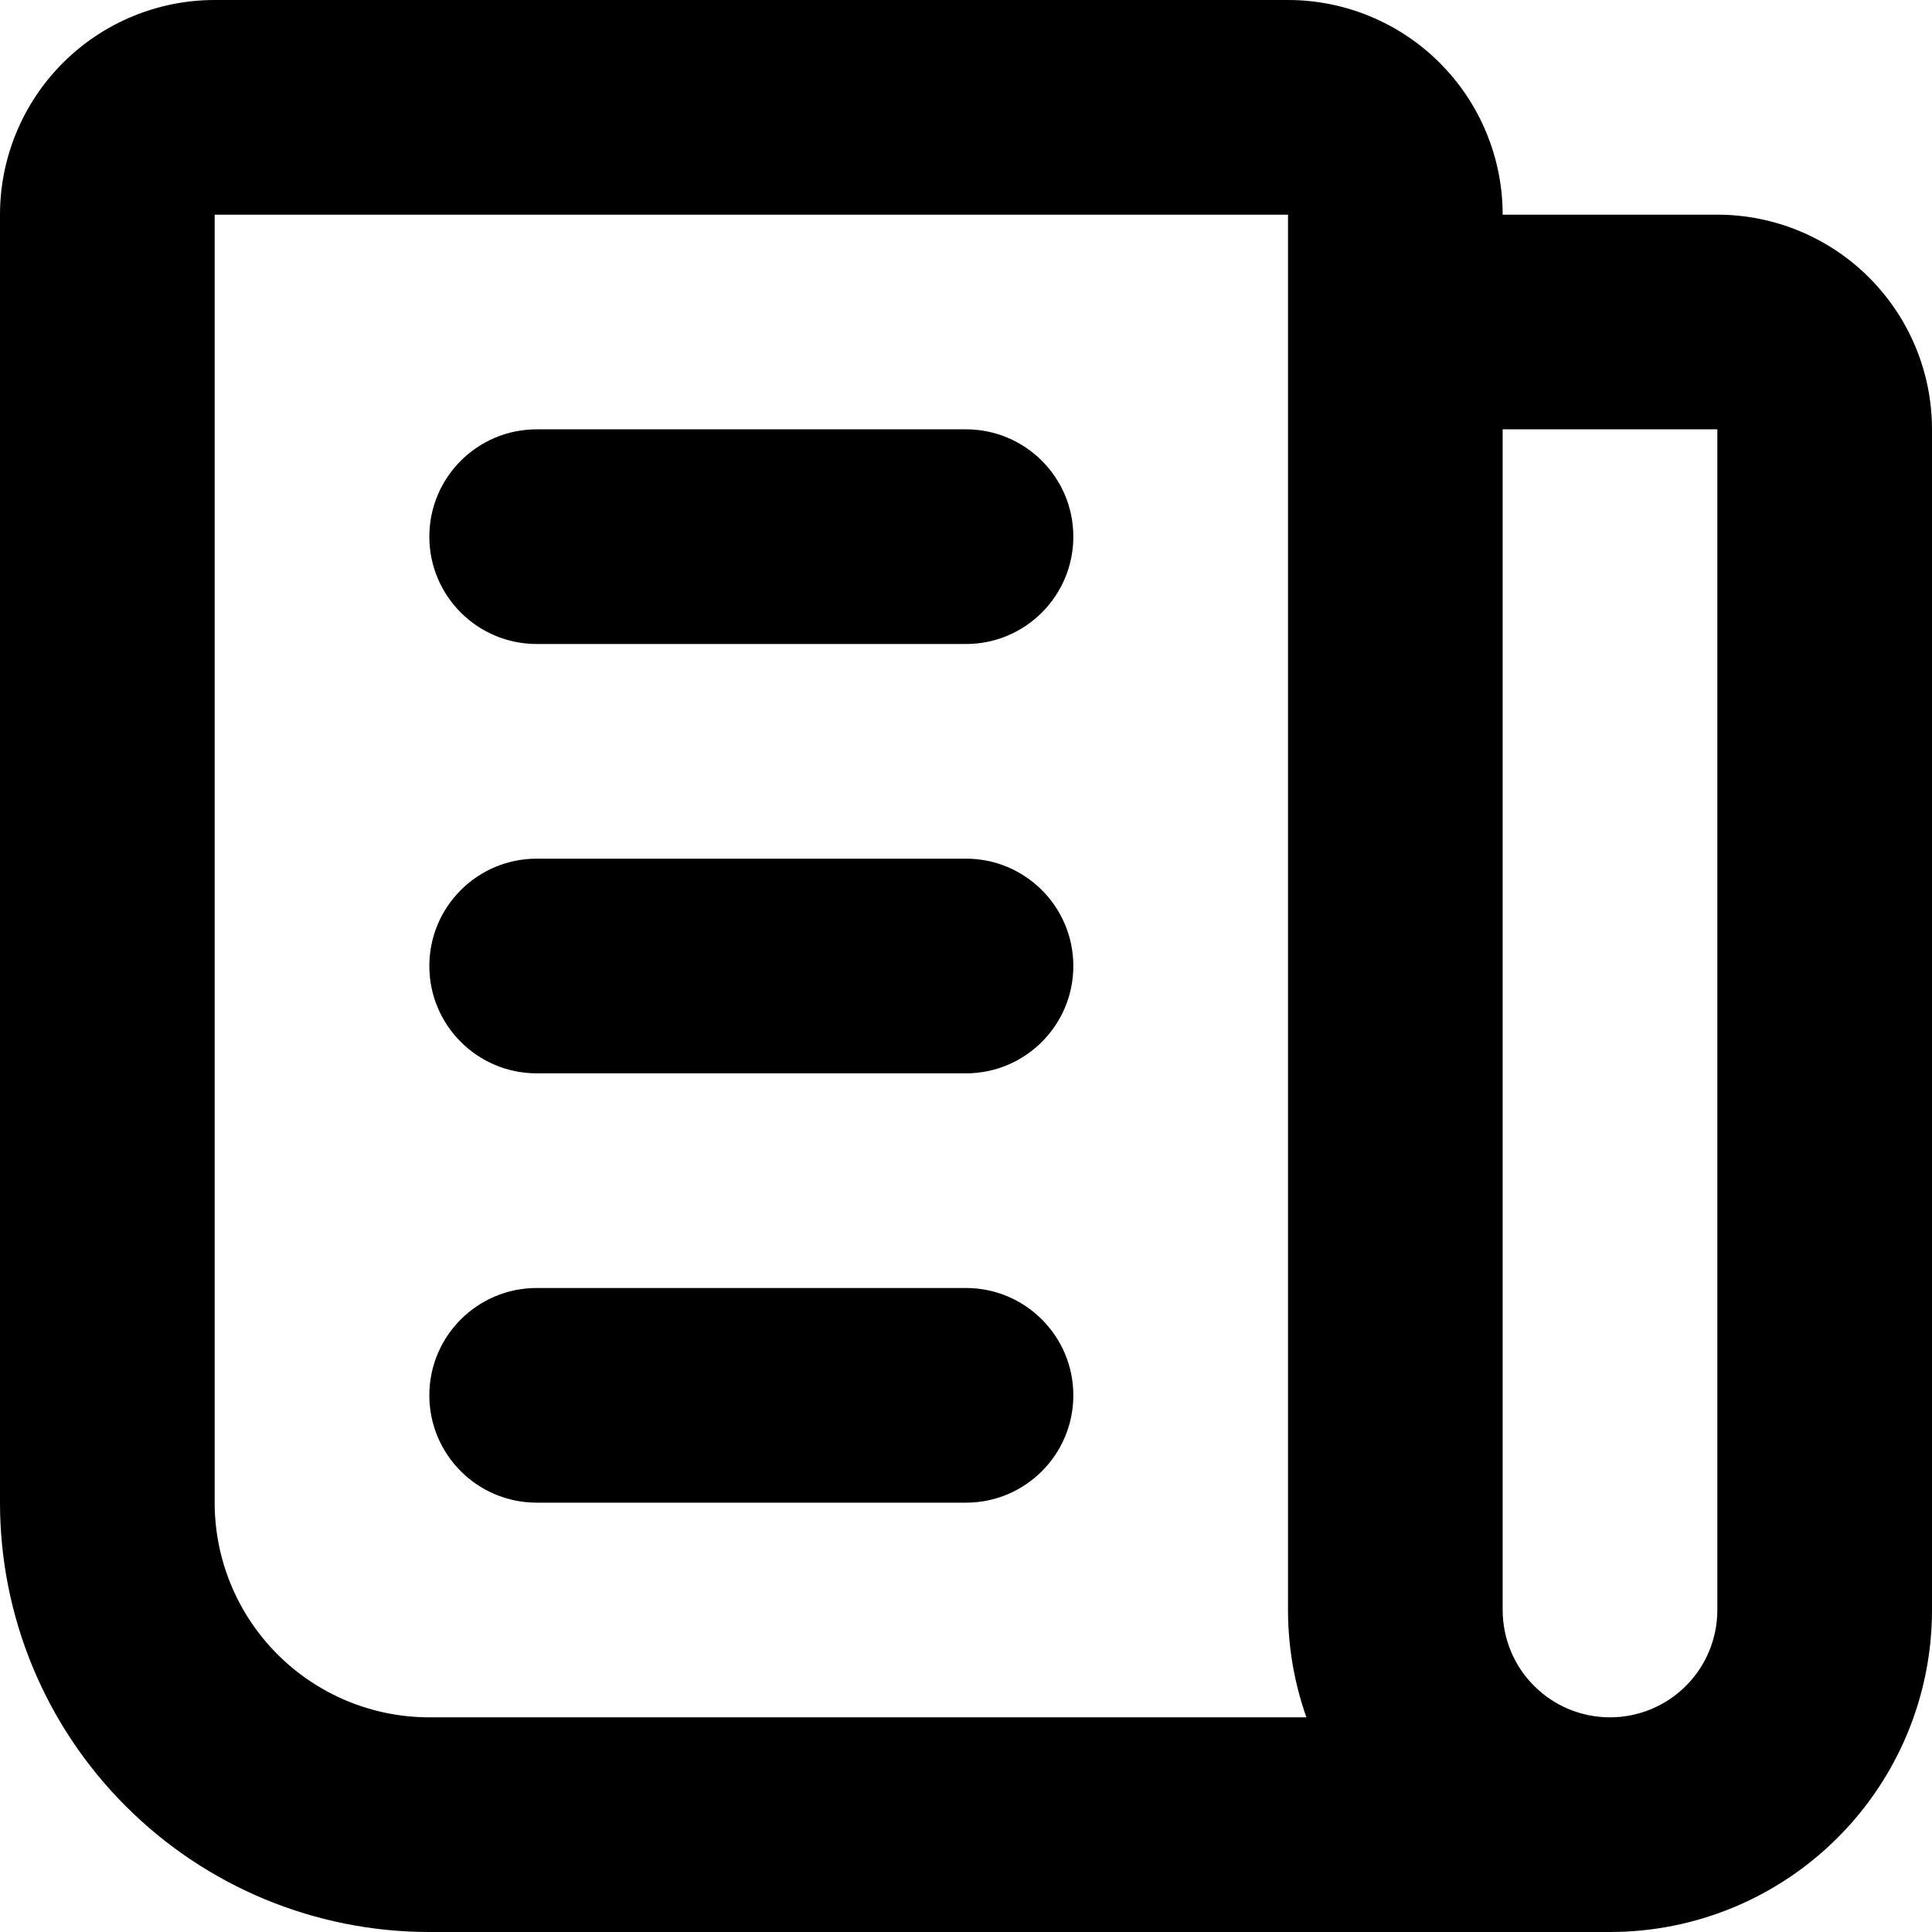
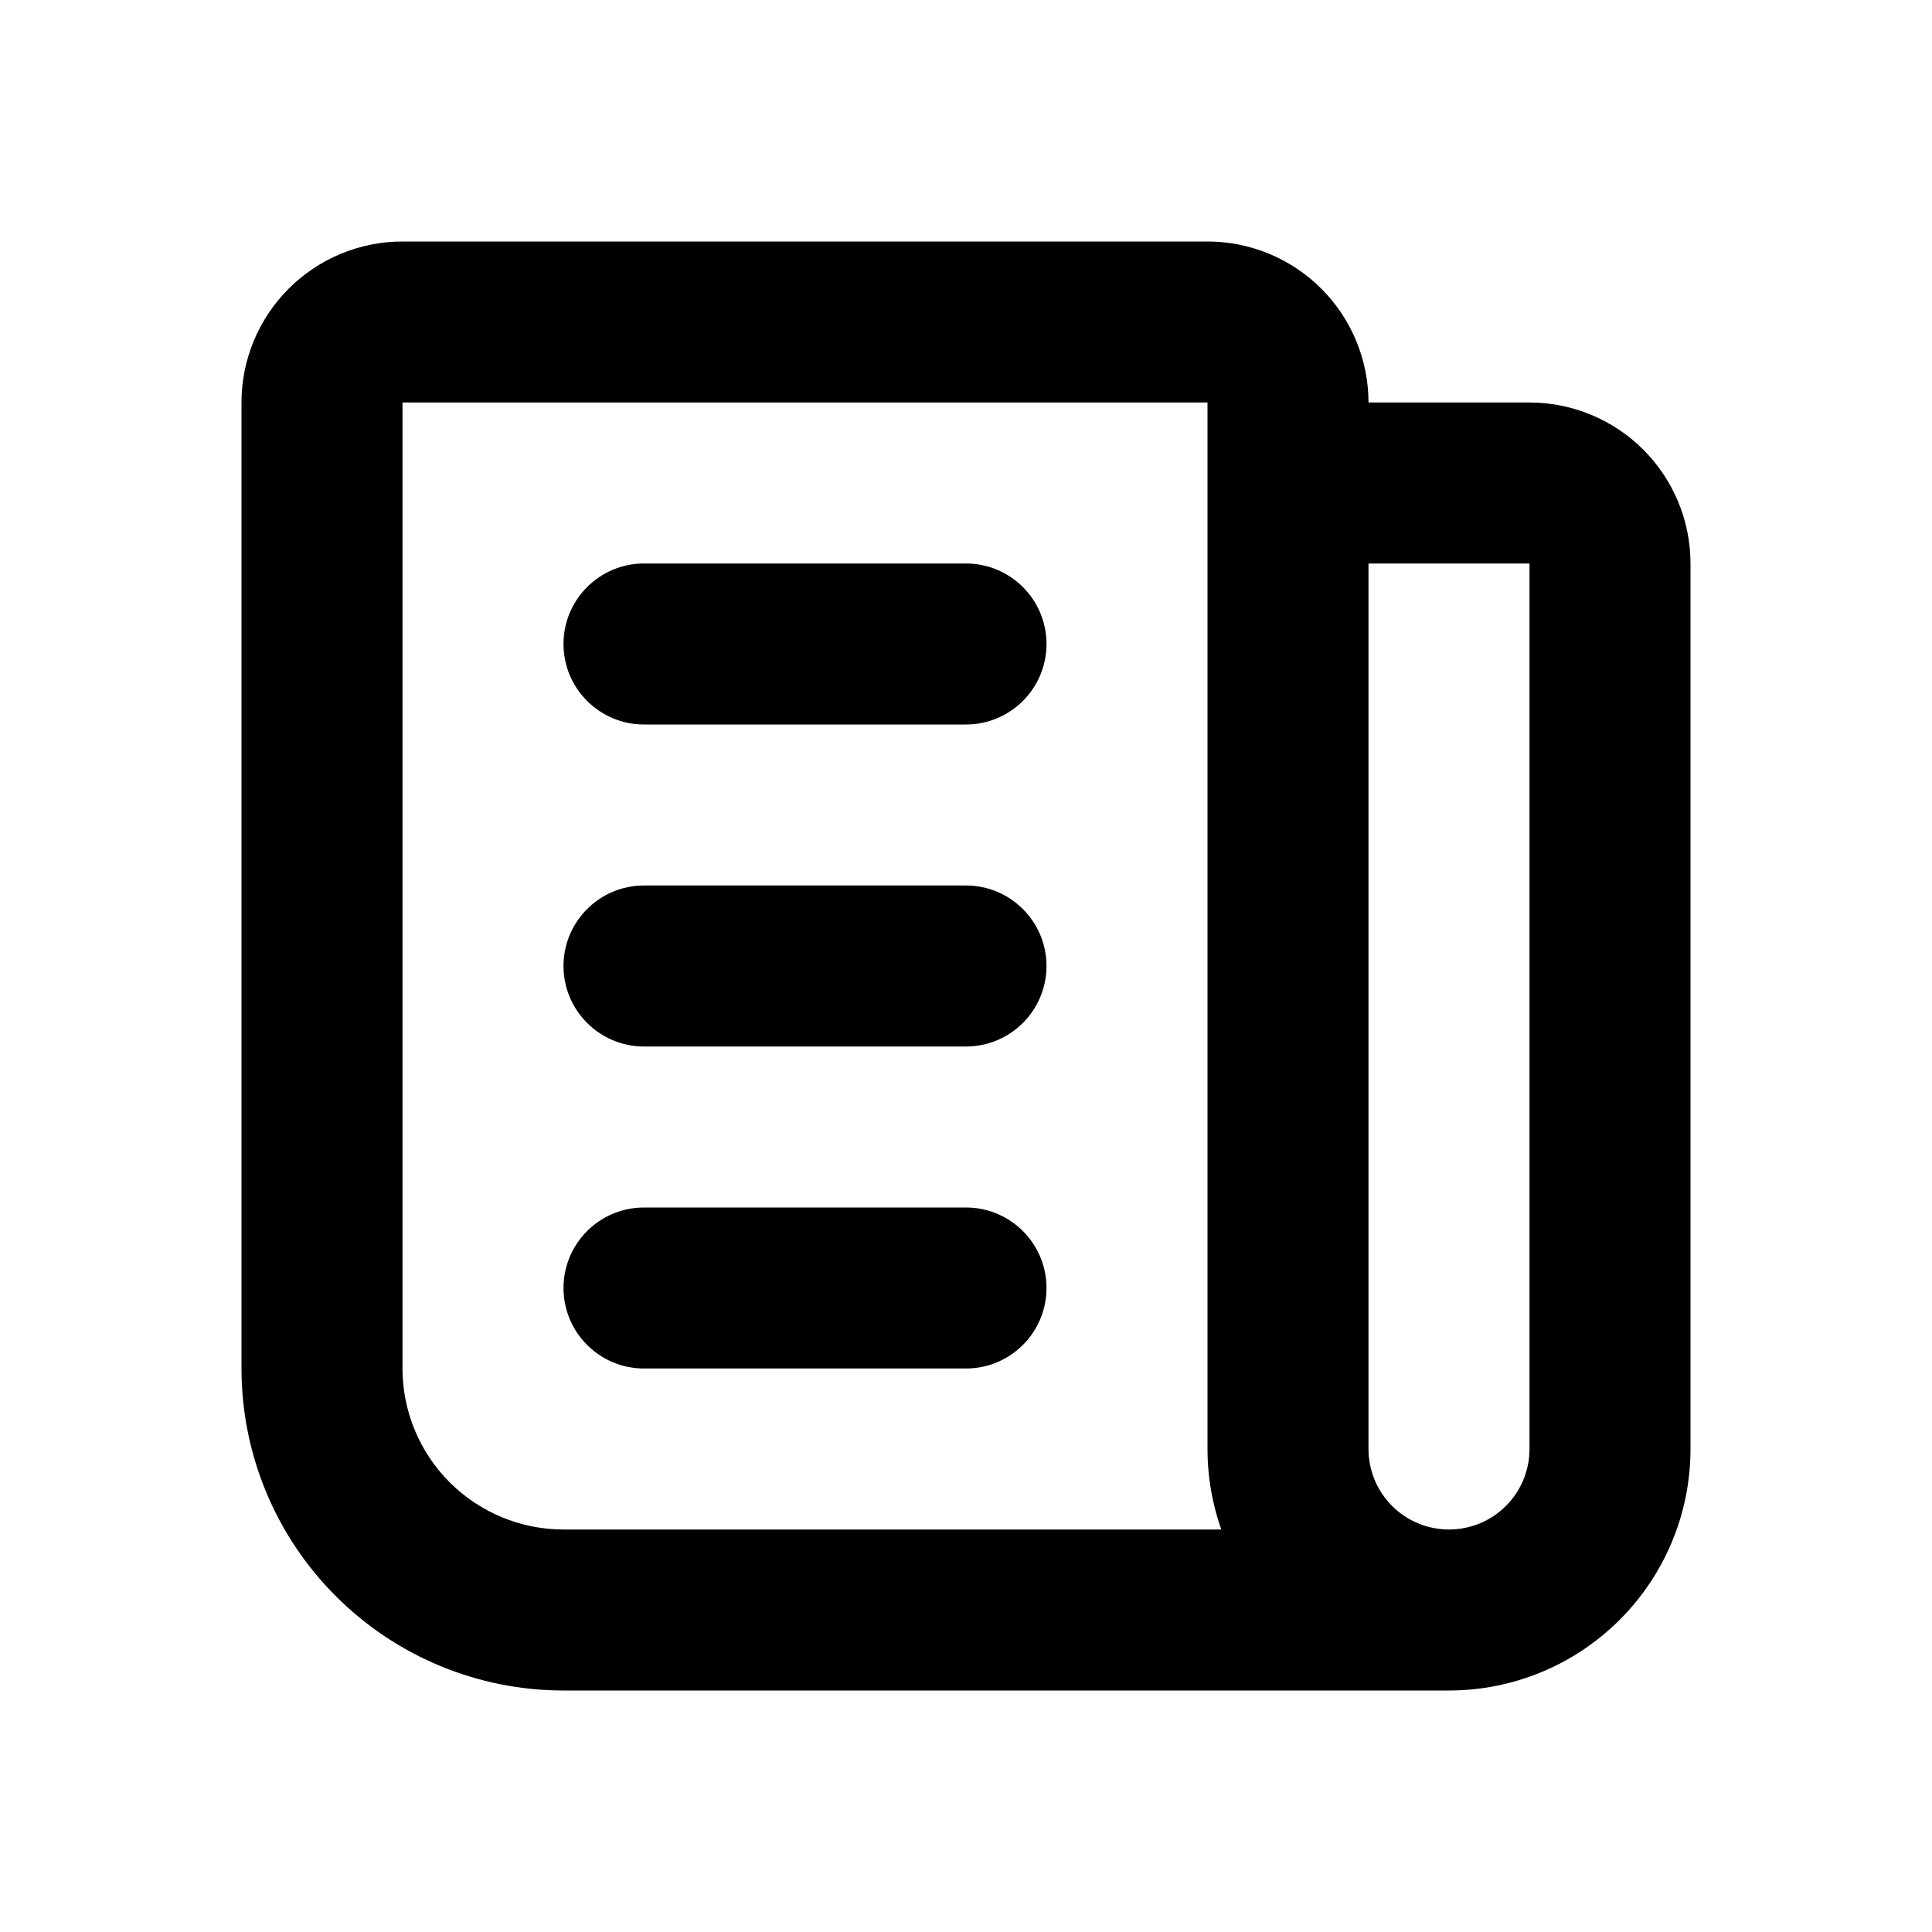
- <svg xmlns="http://www.w3.org/2000/svg" width="18" height="18" viewBox="0 0 18 18" fill="none">
-   <path d="M13 2C12.448 2 12 2.448 12 3C12 3.552 12.448 4 13 4V2ZM13 15H14H13ZM12 1V0V1ZM1 2H0H1ZM4 17V18V17ZM5 4C4.448 4 4 4.448 4 5C4 5.552 4.448 6 5 6V4ZM9 6C9.552 6 10 5.552 10 5C10 4.448 9.552 4 9 4V6ZM5 8C4.448 8 4 8.448 4 9C4 9.552 4.448 10 5 10V8ZM9 10C9.552 10 10 9.552 10 9C10 8.448 9.552 8 9 8V10ZM5 12C4.448 12 4 12.448 4 13C4 13.552 4.448 14 5 14V12ZM9 14C9.552 14 10 13.552 10 13C10 12.448 9.552 12 9 12V14ZM13 4H16V2H13V4ZM16 4L16 4L17.414 2.586C17.039 2.211 16.53 2 16 2V4ZM16 4L16 4H18C18 3.47 17.789 2.961 17.414 2.586L16 4ZM16 4V15H18V4H16ZM16 15C16 15.265 15.895 15.52 15.707 15.707L17.121 17.121C17.684 16.559 18 15.796 18 15H16ZM15.707 15.707C15.52 15.895 15.265 16 15 16V18C15.796 18 16.559 17.684 17.121 17.121L15.707 15.707ZM15 16C14.735 16 14.48 15.895 14.293 15.707L12.879 17.121C13.441 17.684 14.204 18 15 18V16ZM14.293 15.707C14.105 15.52 14 15.265 14 15H12C12 15.796 12.316 16.559 12.879 17.121L14.293 15.707ZM14 15V2H12V15H14ZM14 2C14 1.47 13.789 0.961 13.414 0.586L12 2V2H14ZM13.414 0.586C13.039 0.211 12.53 0 12 0V2V2L13.414 0.586ZM12 0H2V2H12V0ZM2 0C1.47 0 0.961 0.211 0.586 0.586L2 2L2 2V0ZM0.586 0.586C0.211 0.961 0 1.47 0 2H2L2 2L0.586 0.586ZM0 2V14H2V2H0ZM0 14C0 15.061 0.421 16.078 1.172 16.828L2.586 15.414C2.211 15.039 2 14.53 2 14H0ZM1.172 16.828C1.922 17.579 2.939 18 4 18V16C3.47 16 2.961 15.789 2.586 15.414L1.172 16.828ZM4 18H15V16H4V18ZM5 6H9V4H5V6ZM5 10H9V8H5V10ZM5 14H9V12H5V14Z" fill="currentColor" />
+ <svg xmlns="http://www.w3.org/2000/svg" width="24" height="24" viewBox="0 0 24 24" fill="none">
+   <path d="M16 5C15.448 5 15 5.448 15 6C15 6.552 15.448 7 16 7V5ZM16 18H17H16ZM15 4V3V4ZM4 5H3H4ZM7 20V21V20ZM8 7C7.448 7 7 7.448 7 8C7 8.552 7.448 9 8 9V7ZM12 9C12.552 9 13 8.552 13 8C13 7.448 12.552 7 12 7V9ZM8 11C7.448 11 7 11.448 7 12C7 12.552 7.448 13 8 13V11ZM12 13C12.552 13 13 12.552 13 12C13 11.448 12.552 11 12 11V13ZM8 15C7.448 15 7 15.448 7 16C7 16.552 7.448 17 8 17V15ZM12 17C12.552 17 13 16.552 13 16C13 15.448 12.552 15 12 15V17ZM16 7H19V5H16V7ZM19 7L19 7L20.414 5.586C20.039 5.211 19.53 5 19 5V7ZM19 7L19 7H21C21 6.47 20.789 5.961 20.414 5.586L19 7ZM19 7V18H21V7H19ZM19 18C19 18.265 18.895 18.52 18.707 18.707L20.121 20.121C20.684 19.559 21 18.796 21 18H19ZM18.707 18.707C18.52 18.895 18.265 19 18 19V21C18.796 21 19.559 20.684 20.121 20.121L18.707 18.707ZM18 19C17.735 19 17.48 18.895 17.293 18.707L15.879 20.121C16.441 20.684 17.204 21 18 21V19ZM17.293 18.707C17.105 18.52 17 18.265 17 18H15C15 18.796 15.316 19.559 15.879 20.121L17.293 18.707ZM17 18V5H15V18H17ZM17 5C17 4.47 16.789 3.961 16.414 3.586L15 5V5H17ZM16.414 3.586C16.039 3.211 15.53 3 15 3V5V5L16.414 3.586ZM15 3H5V5H15V3ZM5 3C4.47 3 3.961 3.211 3.586 3.586L5 5L5 5V3ZM3.586 3.586C3.211 3.961 3 4.47 3 5H5L5 5L3.586 3.586ZM3 5V17H5V5H3ZM3 17C3 18.061 3.421 19.078 4.172 19.828L5.586 18.414C5.211 18.039 5 17.53 5 17H3ZM4.172 19.828C4.922 20.579 5.939 21 7 21V19C6.47 19 5.961 18.789 5.586 18.414L4.172 19.828ZM7 21H18V19H7V21ZM8 9H12V7H8V9ZM8 13H12V11H8V13ZM8 17H12V15H8V17Z" fill="currentColor" />
</svg>
